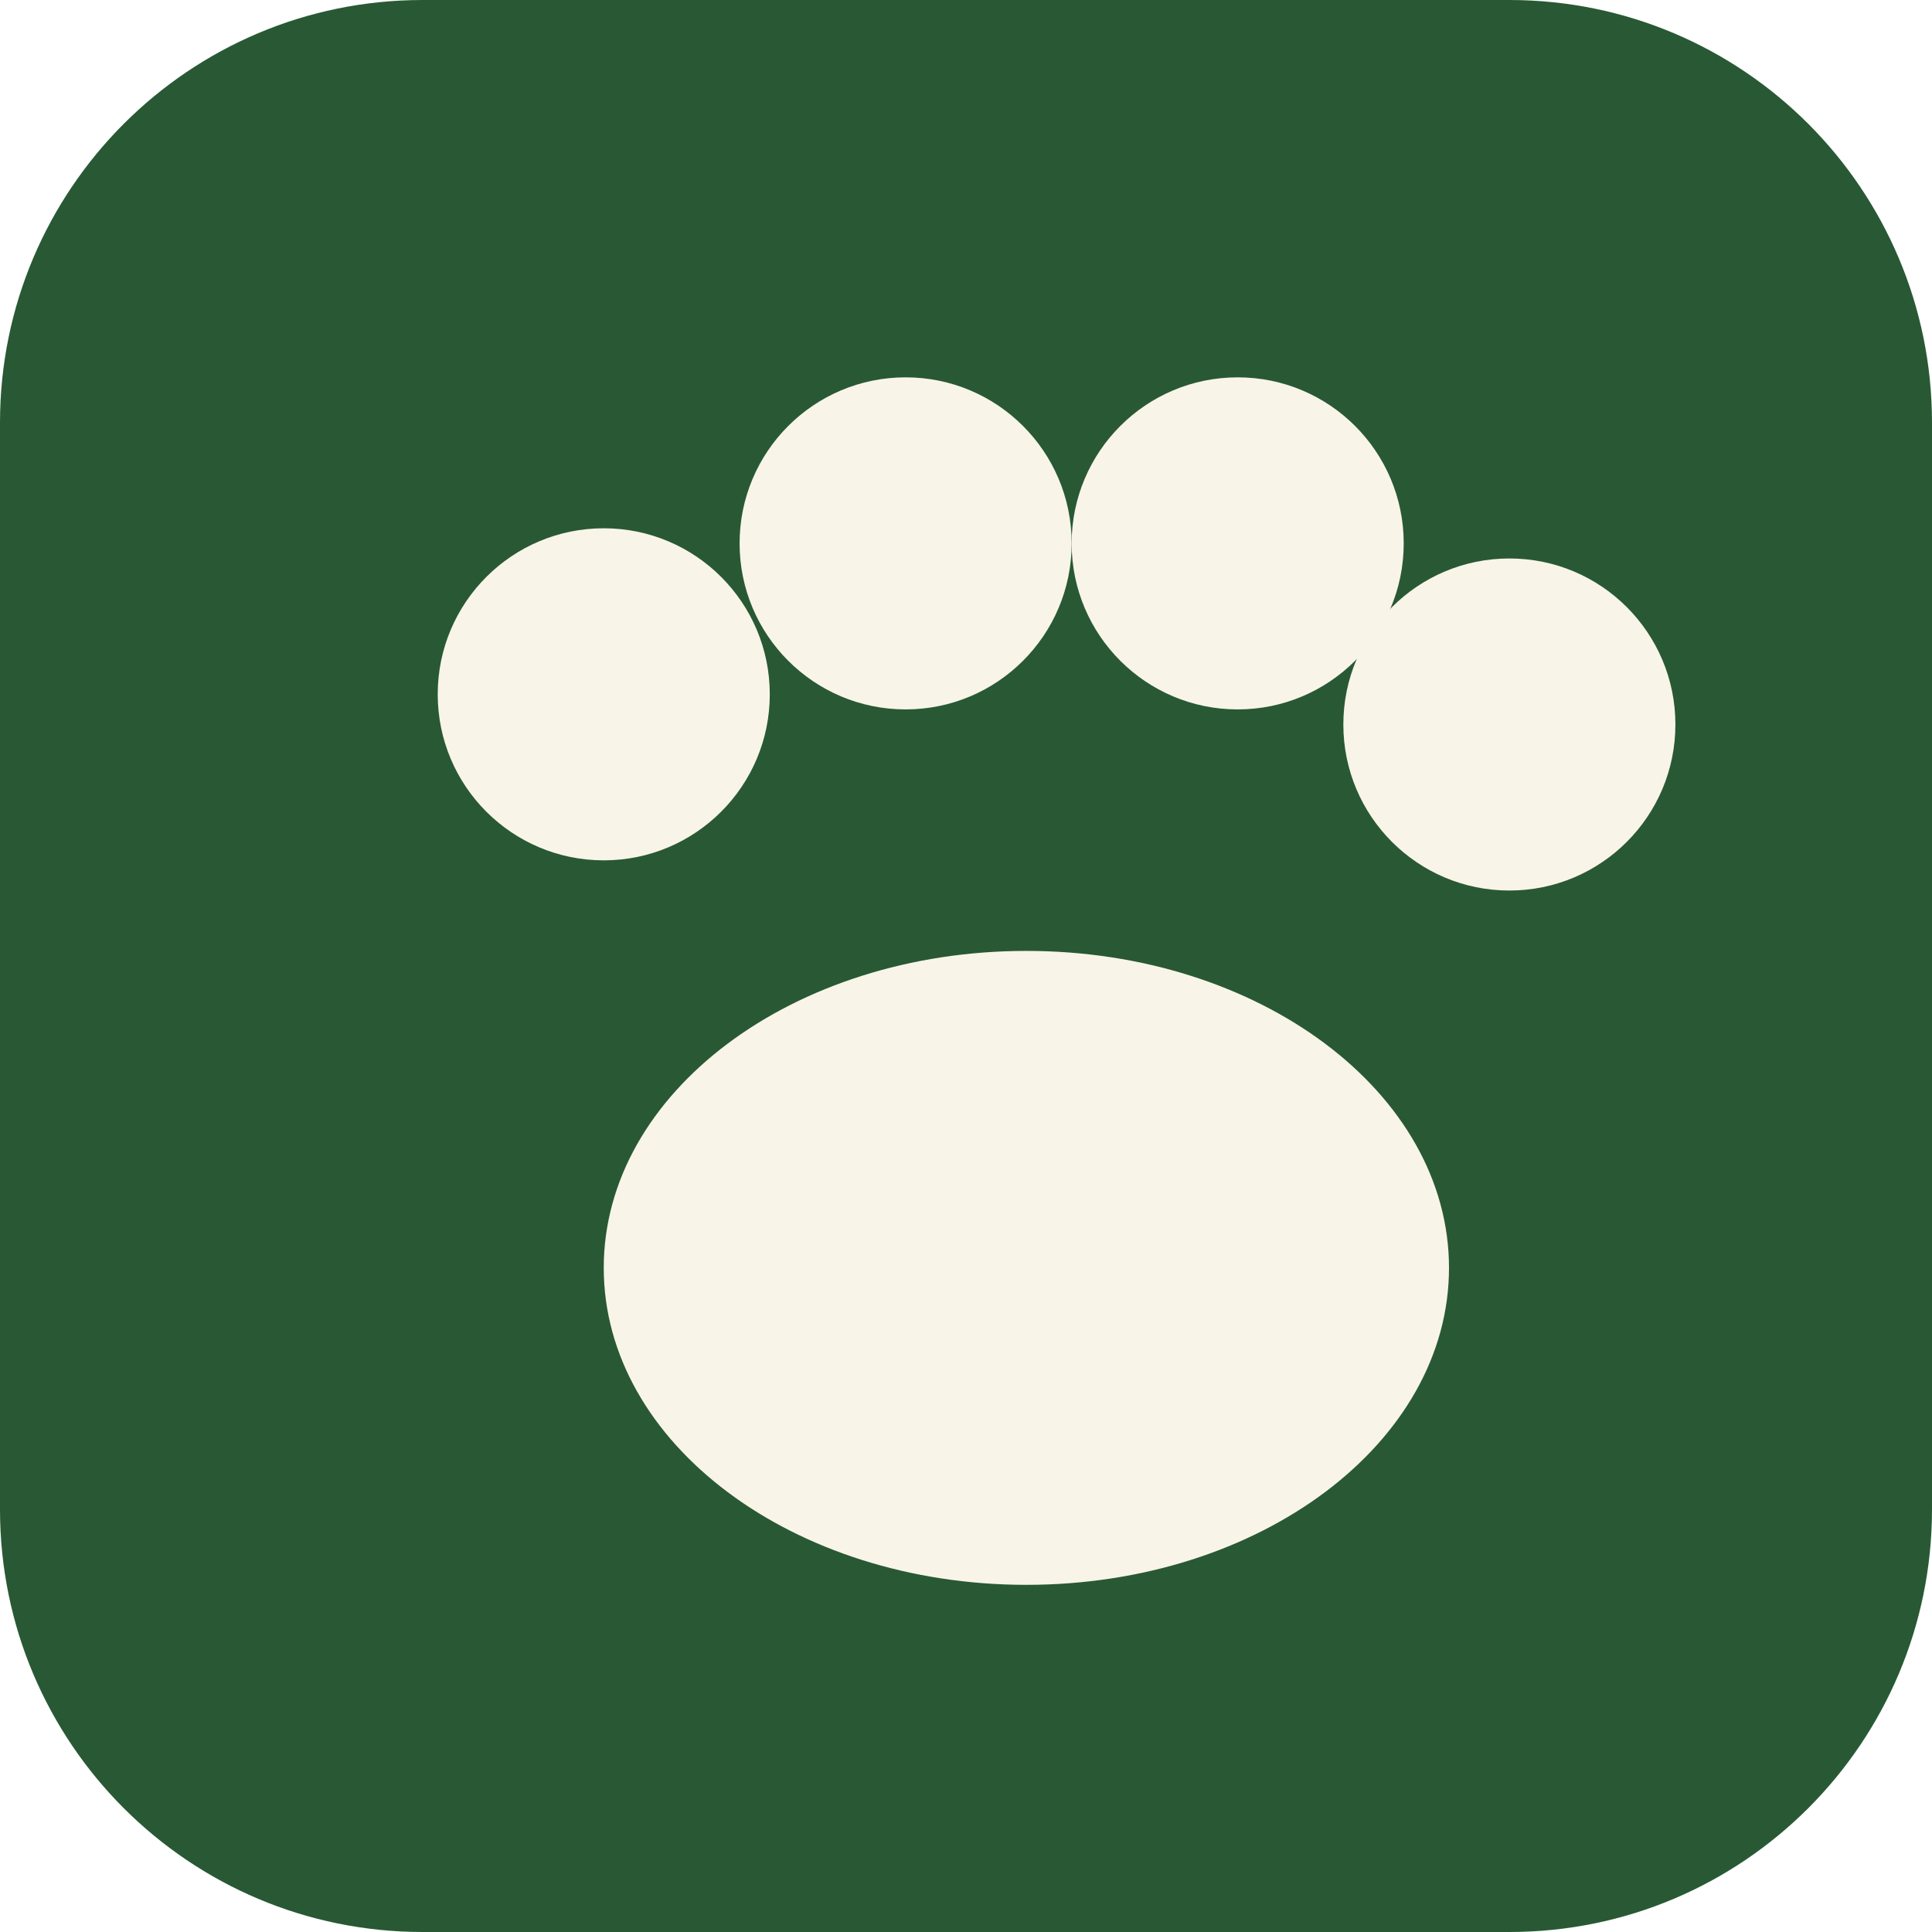
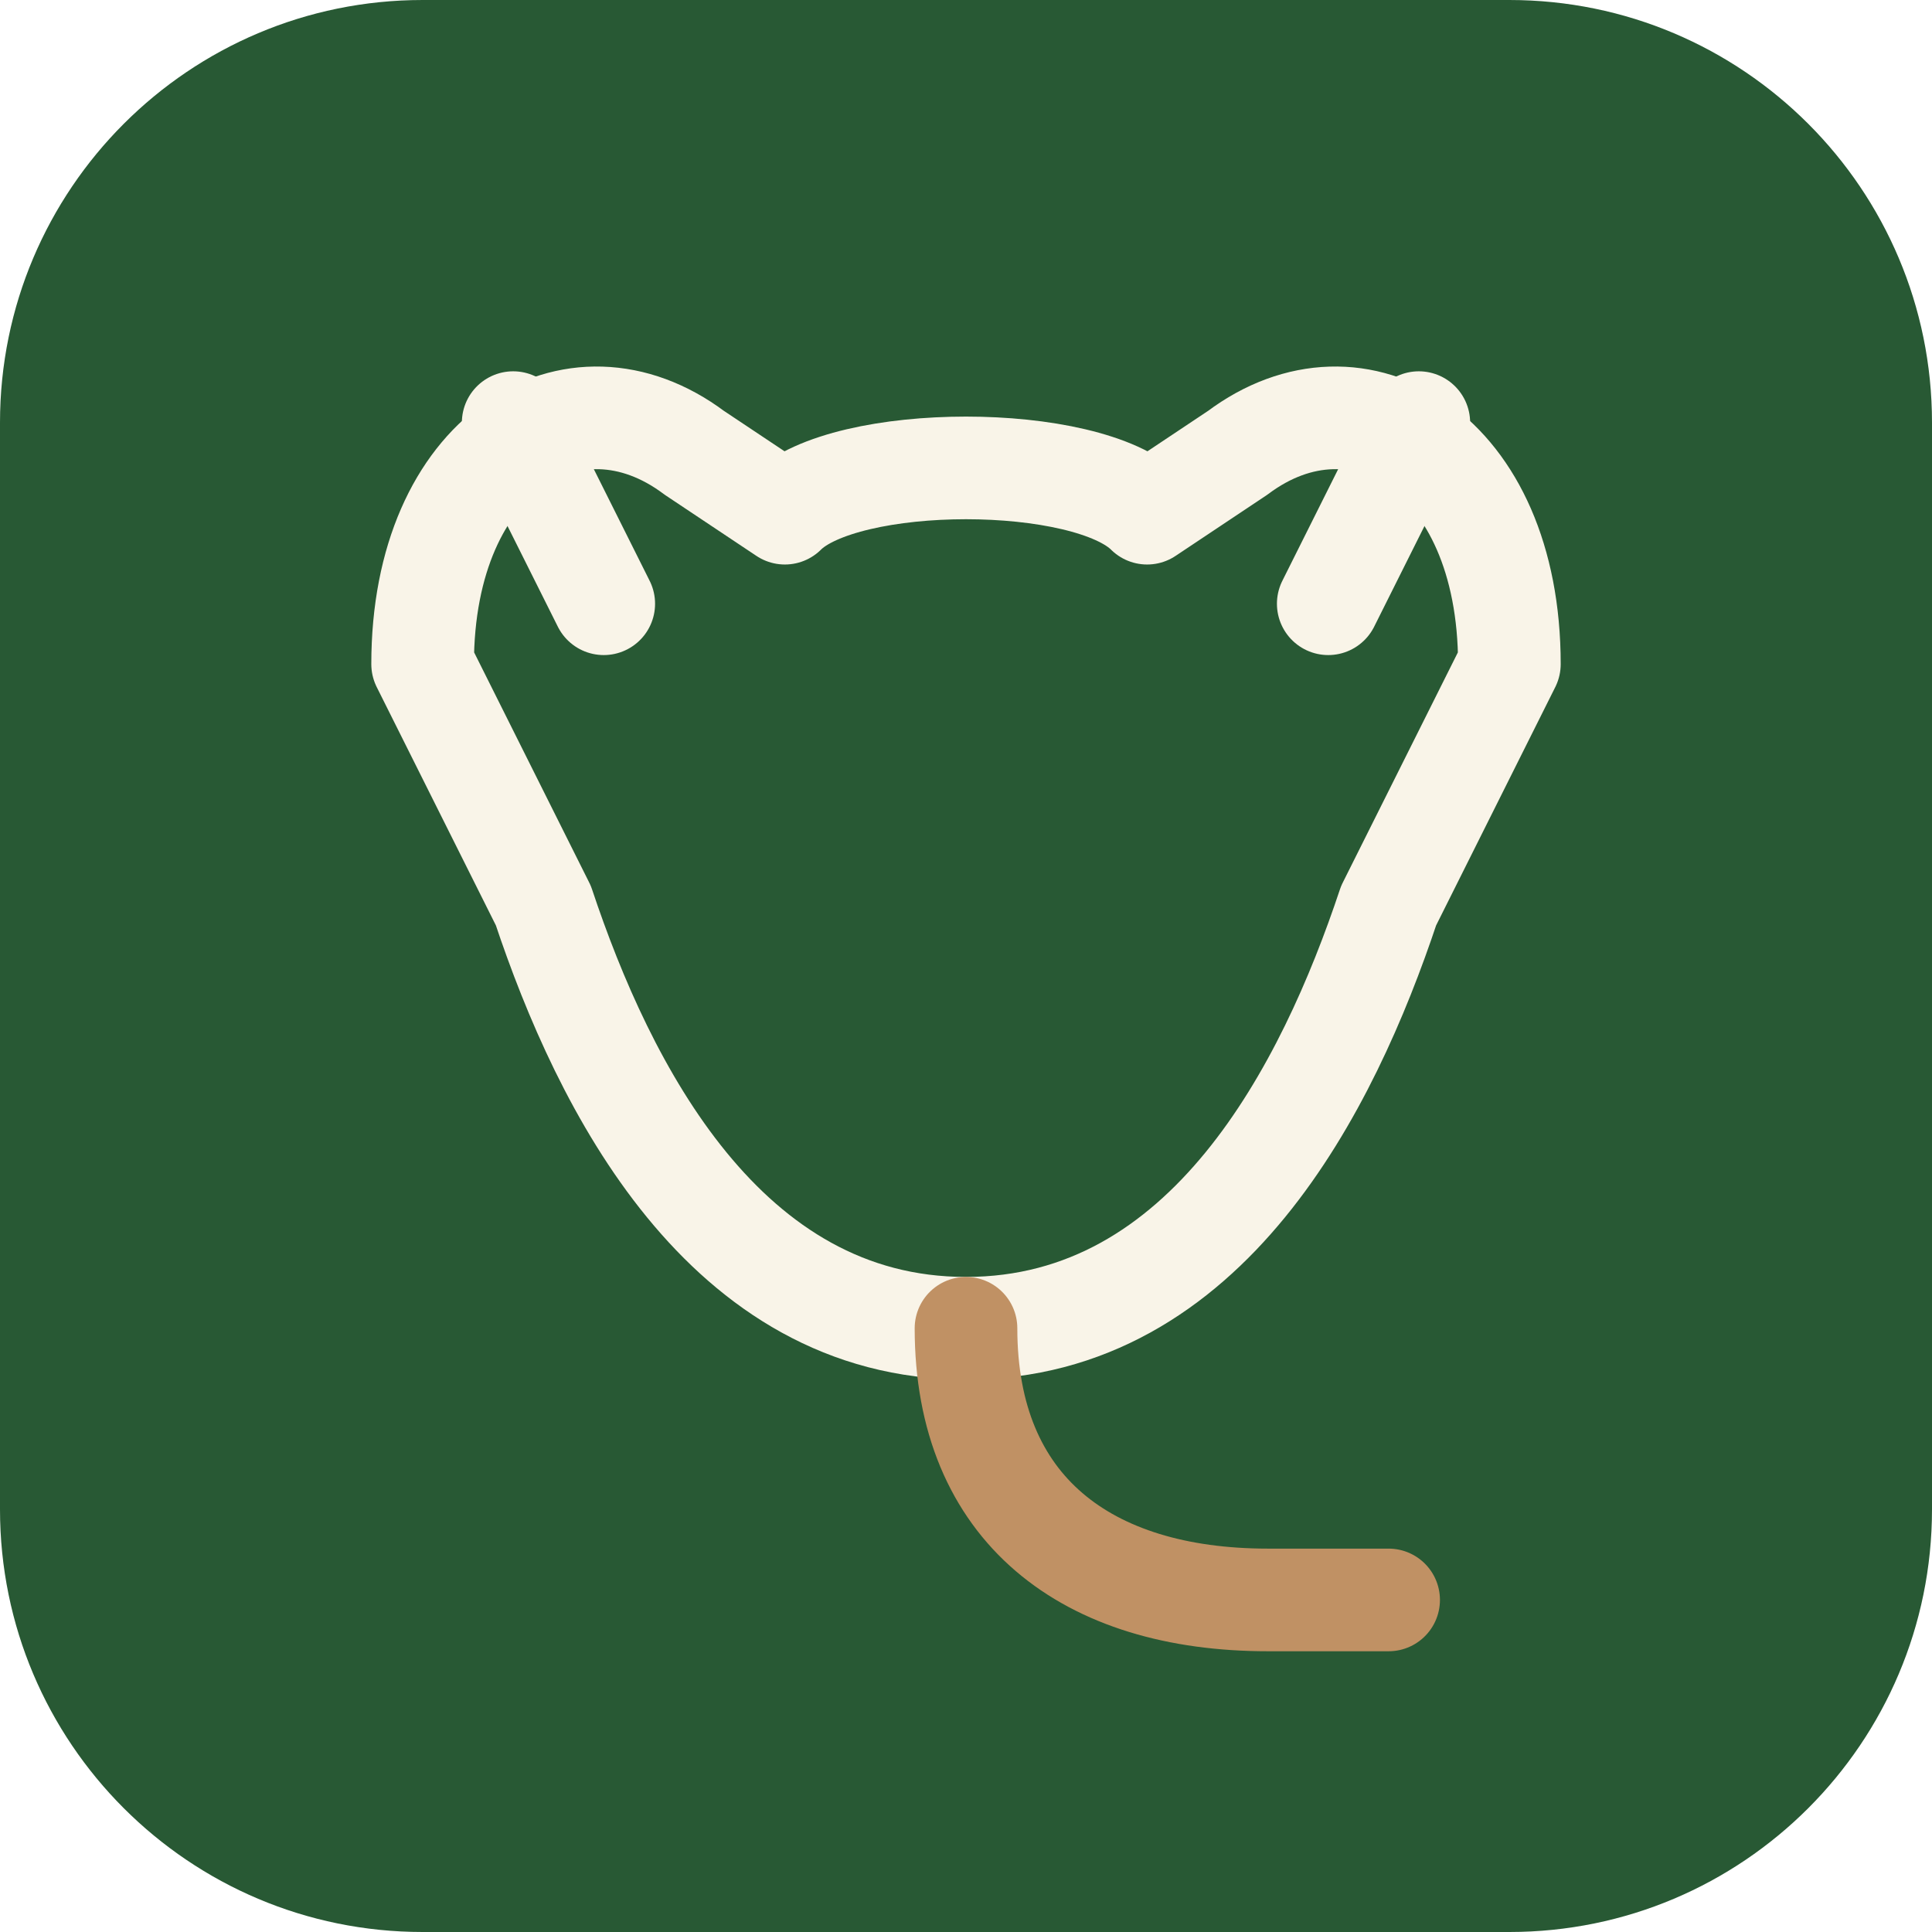
<svg xmlns="http://www.w3.org/2000/svg" viewBox="0 0 64 64" role="img" aria-label="VetAlert Zimbabwe">
  <rect width="64" height="64" rx="14" fill="#285934" />
-   <g fill="#F9F4E8">
-     <circle cx="20" cy="23" r="5.5" />
-     <circle cx="30" cy="18" r="5.5" />
-     <circle cx="41" cy="18" r="5.5" />
-     <circle cx="50" cy="24" r="5.5" />
-     <ellipse cx="34" cy="42" rx="14" ry="10.5" />
+   <g fill="none" stroke="#F9F4E8" stroke-width="3.4" stroke-linecap="round" stroke-linejoin="round">
+     <path d="M14 22 C14 15 19 12 23 15 L26 17 C28 15 36 15 38 17 L41 15 C45 12 50 15 50 22 L46 30 C44 36 40 44 32 44 C24 44 20 36 18 30 Z" />
+     <path d="M20 20 L17 14" />
+     <path d="M44 20 L47 14" />
  </g>
+   <path d="M32 44 C32 50 36 53 42 53 L46 53" fill="none" stroke="#C09164" stroke-width="3.4" stroke-linecap="round" />
</svg>
